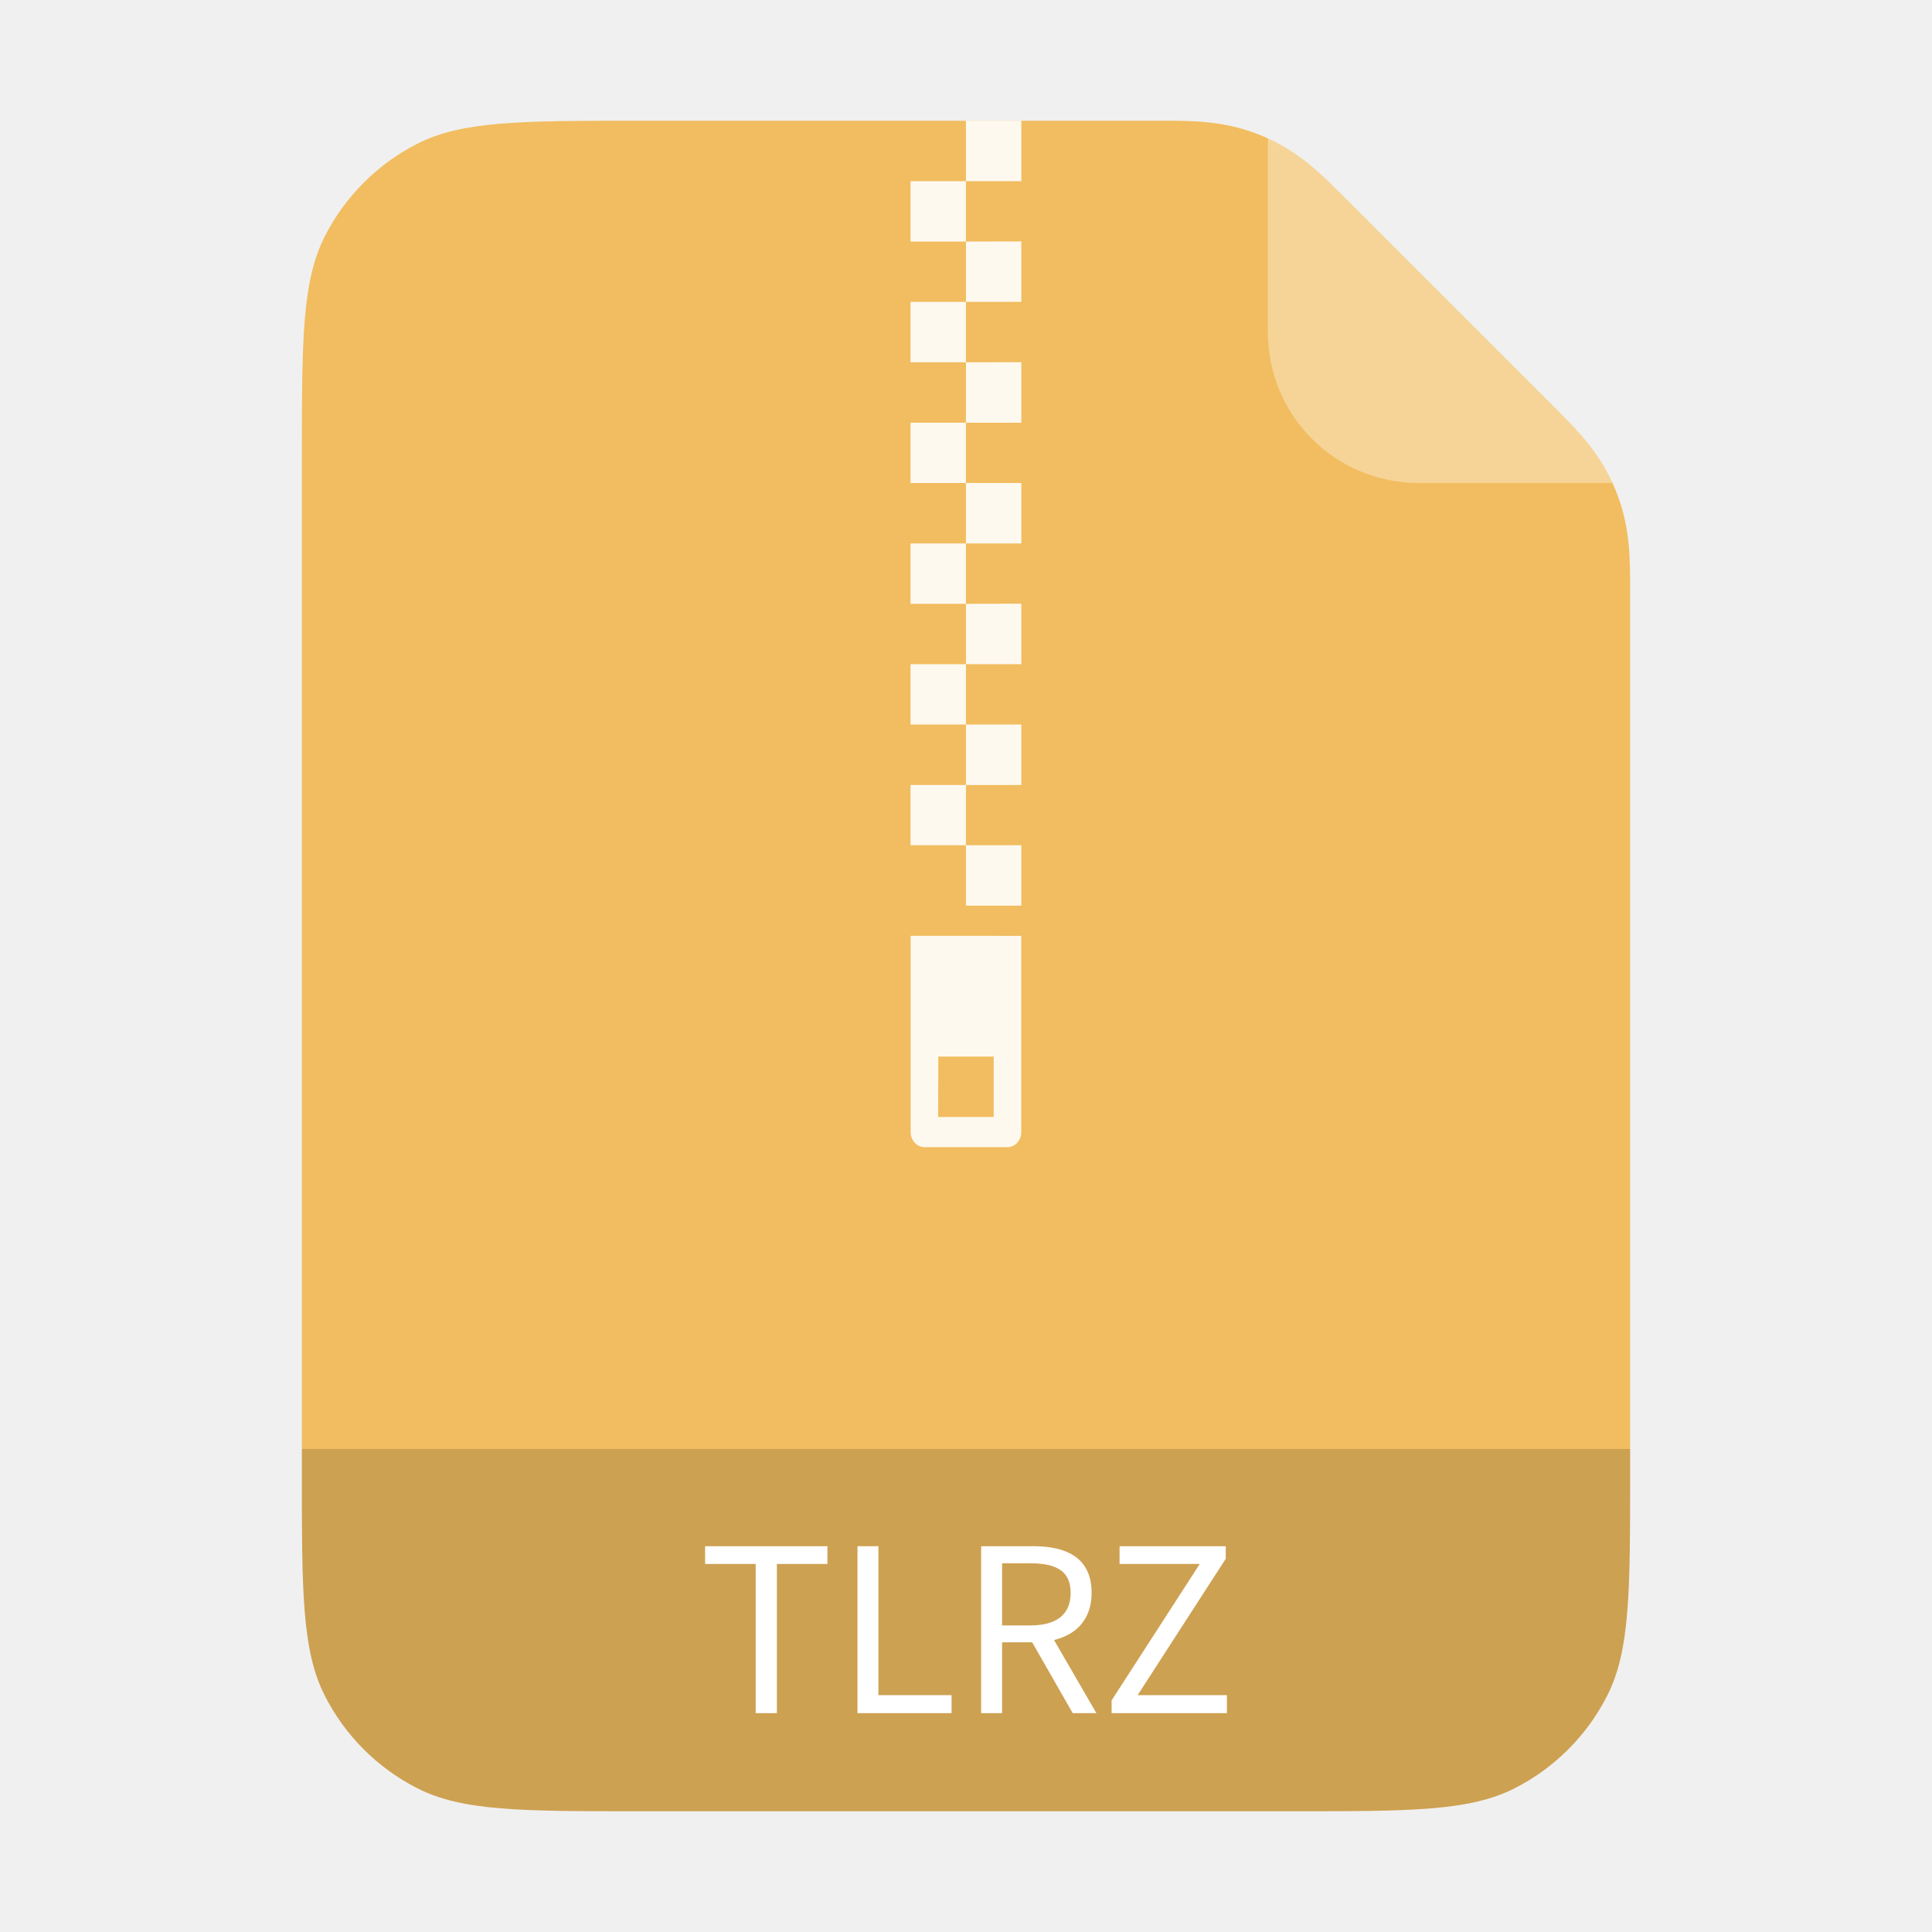
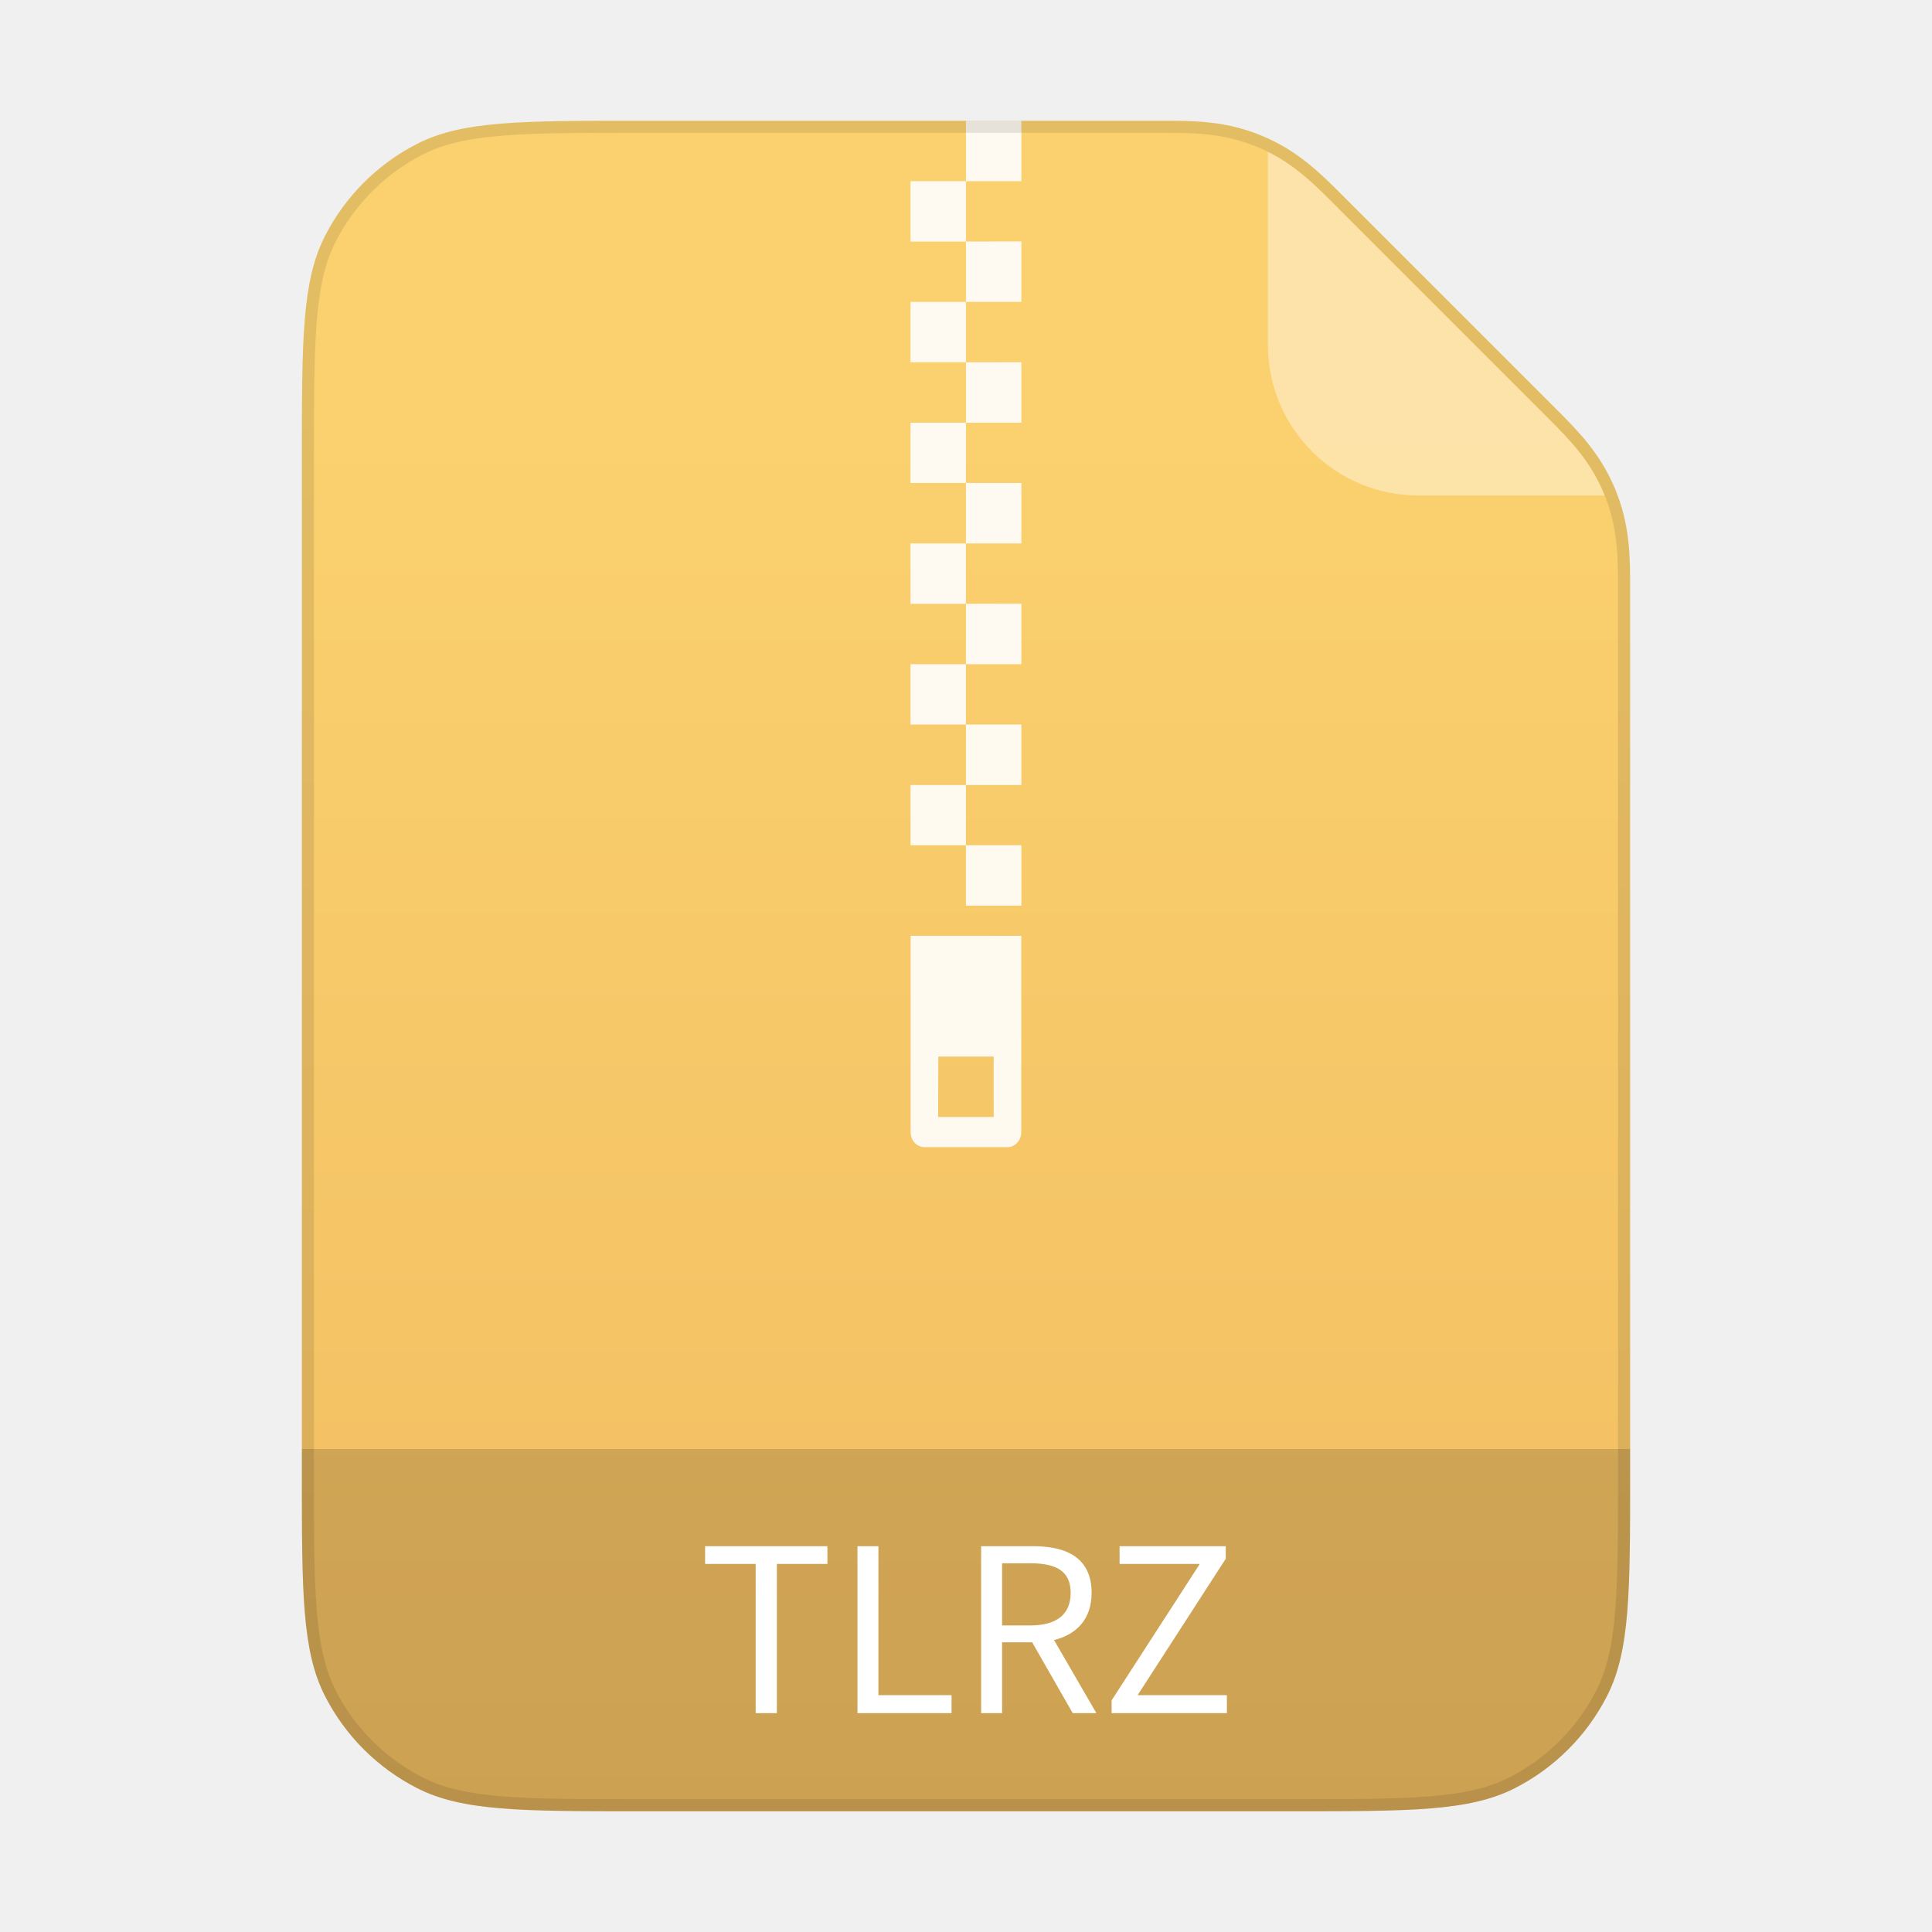
- <svg xmlns="http://www.w3.org/2000/svg" viewBox="0 0 64 64">
-   <g fill-rule="evenodd">
-     <path fill="#f1bd60" d="M10 15.2C10 11.28 10 9.319 10.763 7.822C11.434 6.505 12.505 5.434 13.822 4.763C15.319 4 17.28 4 21.2 4L38.5 4C39.55 4 40.6 4 41.795 4.495C42.99 4.99 43.732 5.732 44.475 6.475L51.525 13.525C52.268 14.268 53.01 15.01 53.505 16.205C54 17.4 54 18.45 54 19.5L54 48.8C54 52.72 54 54.681 53.237 56.178C52.566 57.495 51.495 58.566 50.178 59.237C48.681 60 46.72 60 42.8 60L21.2 60C17.28 60 15.319 60 13.822 59.237C12.505 58.566 11.434 57.495 10.763 56.178C10 54.681 10 52.72 10 48.8Z" style="paint-order:stroke fill markers" />
-     <path fill="#fff" d="M51.525 13.525L44.475 6.475C43.776 5.776 43.077 5.077 42 4.584L42 11C42 13.77 44.23 16 47 16L53.416 16C52.923 14.923 52.224 14.224 51.525 13.525Z" opacity=".35" style="paint-order:stroke fill markers" />
-   </g>
+ <svg xmlns="http://www.w3.org/2000/svg" width="64" height="64" viewBox="0 0 64 64">
+   <path d="M10 15.2C10 11.28 10 9.319 10.763 7.822C11.434 6.505 12.505 5.434 13.822 4.763C15.319 4 17.28 4 21.2 4H38.5C39.55 4 40.6 4 41.795 4.495C42.99 4.99 43.732 5.733 44.475 6.475L51.525 13.525C52.268 14.268 53.01 15.01 53.505 16.205C54 17.4 54 18.45 54 19.5V48.8C54 52.721 54 54.681 53.237 56.178C52.566 57.495 51.495 58.566 50.178 59.237C48.681 60 46.72 60 42.8 60H21.2C17.28 60 15.319 60 13.822 59.237C12.505 58.566 11.434 57.495 10.763 56.178C10 54.681 10 52.721 10 48.8V15.2Z" fill-rule="evenodd" clip-rule="evenodd" fill="url(#page_application_x_lrzip_compressed_tar)" />
+   <path opacity="0.4" d="M42 5.028C42.91 5.481 43.532 6.097 44.192 6.758L51.242 13.809C51.986 14.552 52.674 15.245 53.136 16.358C53.144 16.378 53.151 16.397 53.158 16.416H47C44.23 16.416 42 14.186 42 11.416V5.028Z" fill="white" />
  <path fill="#fff" d="M30.166 31L33.831 31.001L33.831 37.501C33.831 37.777 33.626 38.001 33.373 38.001L30.623 38.001C30.37 38.001 30.166 37.777 30.166 37.501ZM31.998 6.002L31.998 8.002L33.834 7.998L33.834 10L31.998 10L31.998 8.002L30.162 8.002L30.162 6.002L31.998 6.002L31.998 4L33.834 4L33.834 6.002ZM31.998 14.003L31.998 15.999L33.834 16L33.834 18.002L31.998 18.002L31.998 16L30.162 16L30.162 14.003ZM31.998 24L33.834 24L33.834 26.004L31.998 26.004ZM31.998 27.999L33.834 28L33.834 30.002L31.998 30.002L31.998 27.999ZM31.998 12.001L33.834 12L33.834 14.003L31.998 14.003ZM31.083 35L31.077 37.002L32.917 37.002L32.917 35ZM31.998 20.002L33.834 19.998L33.834 22.002L31.998 22.002ZM31.998 10.001L31.998 12.001L30.162 12.001L30.162 10.001ZM31.998 18.002L31.998 20.002L30.162 20.002L30.162 18.002ZM31.998 22.002L31.998 24L30.162 24L30.162 22.002ZM31.998 26.004L31.998 27.999L30.162 27.999L30.162 26.004Z" color="#000" opacity=".9" />
  <path fill-rule="nonzero" d="M10 48L54 48L54 48.8C54 52.72 54 54.681 53.237 56.178C52.566 57.495 51.495 58.566 50.178 59.237C48.681 60 46.72 60 42.8 60L21.2 60C17.28 60 15.319 60 13.822 59.237C12.505 58.566 11.434 57.495 10.763 56.178C10 54.681 10 52.72 10 48.8L10 48Z" opacity=".15" style="paint-order:stroke fill markers" />
  <g fill="#fff" stroke-width=".206" aria-label="TLRZ">
    <path d="M24.4 57h.765v-5.391h1.827v-.642h-4.42v.642H24.4zM28.078 57h3.4v-.65h-2.643v-5.383h-.757zM33.304 53.831v-2.247h1.013c.946 0 1.465.28 1.465 1.07s-.519 1.177-1.465 1.177zM35.856 57h.856l-1.531-2.642c.815-.198 1.358-.757 1.358-1.704 0-1.251-.88-1.687-2.107-1.687h-1.885V57h.757v-2.56h1.087zM37.263 57h4.165v-.65h-3.226l3.185-4.93v-.453H37.55v.642h2.897l-3.185 4.93z" transform="matrix(0.916667 0 0 0.916667 2.666667 4.5)" />
  </g>
+   <path d="M38.5 4C39.55 4 40.6 4 41.795 4.495C42.99 4.99 43.732 5.732 44.474 6.475L51.525 13.525C52.268 14.268 53.01 15.01 53.505 16.205C53.999 17.4 54 18.45 54 19.5V48.8C54 52.72 54 54.68 53.237 56.178C52.566 57.495 51.495 58.566 50.178 59.237C48.68 60 46.72 60 42.8 60H21.2C17.28 60 15.32 60 13.822 59.237C12.505 58.566 11.434 57.495 10.763 56.178C10 54.68 10 52.72 10 48.8V15.2C10 11.28 10 9.32 10.763 7.822C11.434 6.505 12.505 5.434 13.822 4.763C15.32 4 17.28 4 21.2 4H38.5ZM21.2 4.4C19.233 4.4 17.782 4.4 16.635 4.494C15.493 4.587 14.687 4.771 14.004 5.119C12.762 5.752 11.752 6.762 11.119 8.004C10.771 8.687 10.588 9.493 10.494 10.635C10.4 11.782 10.4 13.233 10.4 15.2V48.8C10.4 50.767 10.4 52.218 10.494 53.365C10.588 54.508 10.771 55.313 11.119 55.996V55.997C11.752 57.239 12.762 58.248 14.004 58.881C14.687 59.229 15.493 59.413 16.635 59.506C17.782 59.6 19.233 59.6 21.2 59.6H42.8C44.767 59.6 46.218 59.6 47.365 59.506C48.507 59.413 49.313 59.229 49.996 58.881C51.238 58.248 52.248 57.238 52.881 55.996C53.228 55.313 53.413 54.508 53.506 53.365C53.599 52.218 53.599 50.767 53.599 48.8V19.5C53.599 18.448 53.596 17.472 53.136 16.358C52.674 15.245 51.986 14.552 51.242 13.809L44.192 6.758C43.448 6.014 42.755 5.325 41.642 4.864C40.528 4.403 39.552 4.4 38.5 4.4H21.2Z" fill="black" fill-opacity="0.1" />
+   <defs>
+     <linearGradient id="page_application_x_lrzip_compressed_tar" x1="32" y1="60" x2="32" y2="13" gradientUnits="userSpaceOnUse">
+       <stop stop-color="#F1BD60" />
+       <stop offset="1" stop-color="#FBD16F" />
+     </linearGradient>
+   </defs>
</svg>
